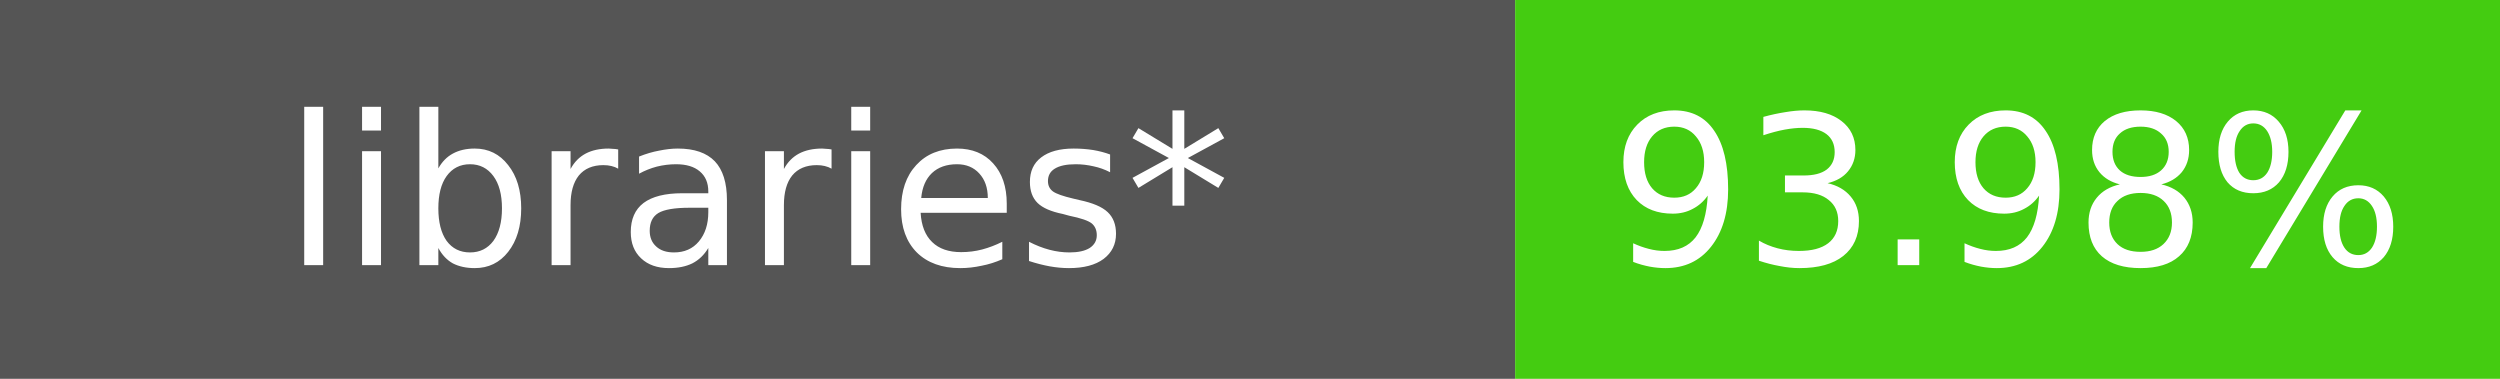
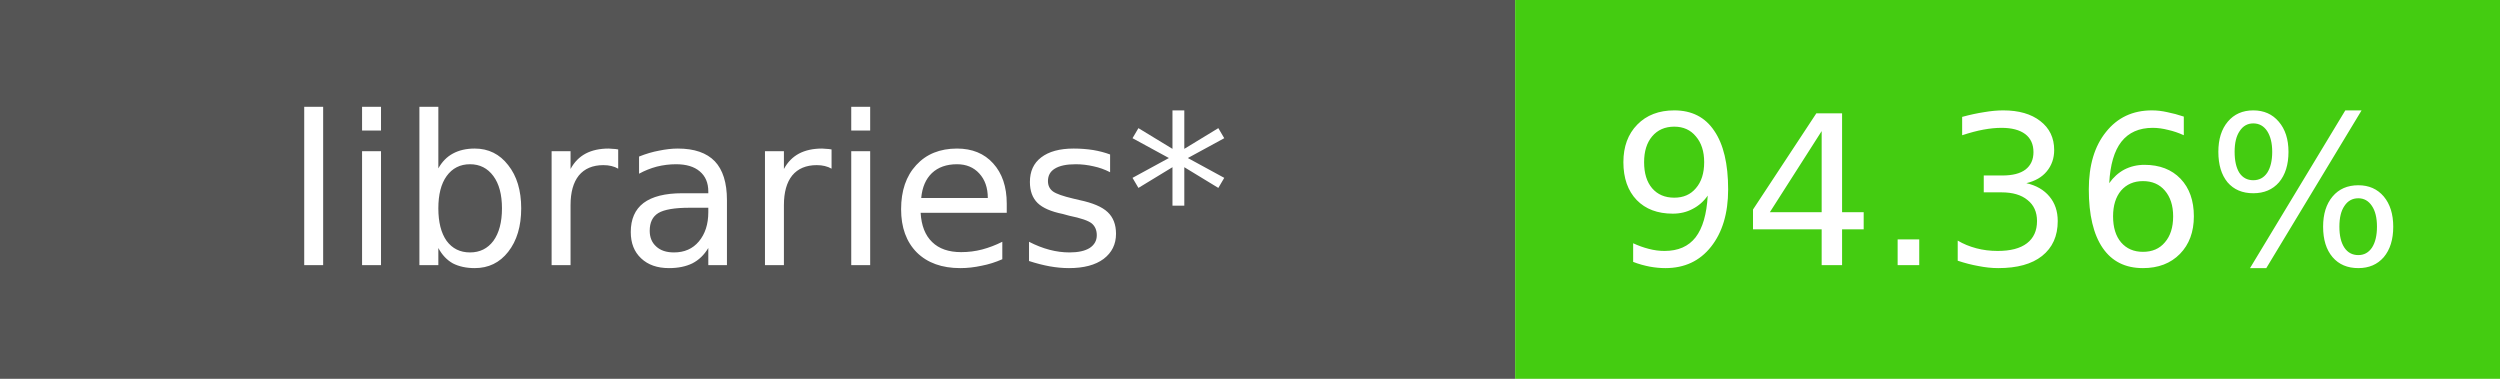
- <svg xmlns="http://www.w3.org/2000/svg" width="132" height="20" role="img" aria-label="libraries*: 93.98%">
+ <svg xmlns="http://www.w3.org/2000/svg" width="132" height="20" role="img" aria-label="libraries*: 94.36%">
  <rect width="80" height="20" fill="#555" />
  <rect x="80" width="52" height="20" fill="#4c1" />
  <g fill="#fff" font-family="Verdana,DejaVu Sans,sans-serif" font-size="11" text-anchor="middle">
    <text x="40.0" y="14">libraries*</text>
-     <text x="106.0" y="14">93.98%</text>
+     <text x="106.0" y="14">94.36%</text>
  </g>
</svg>
